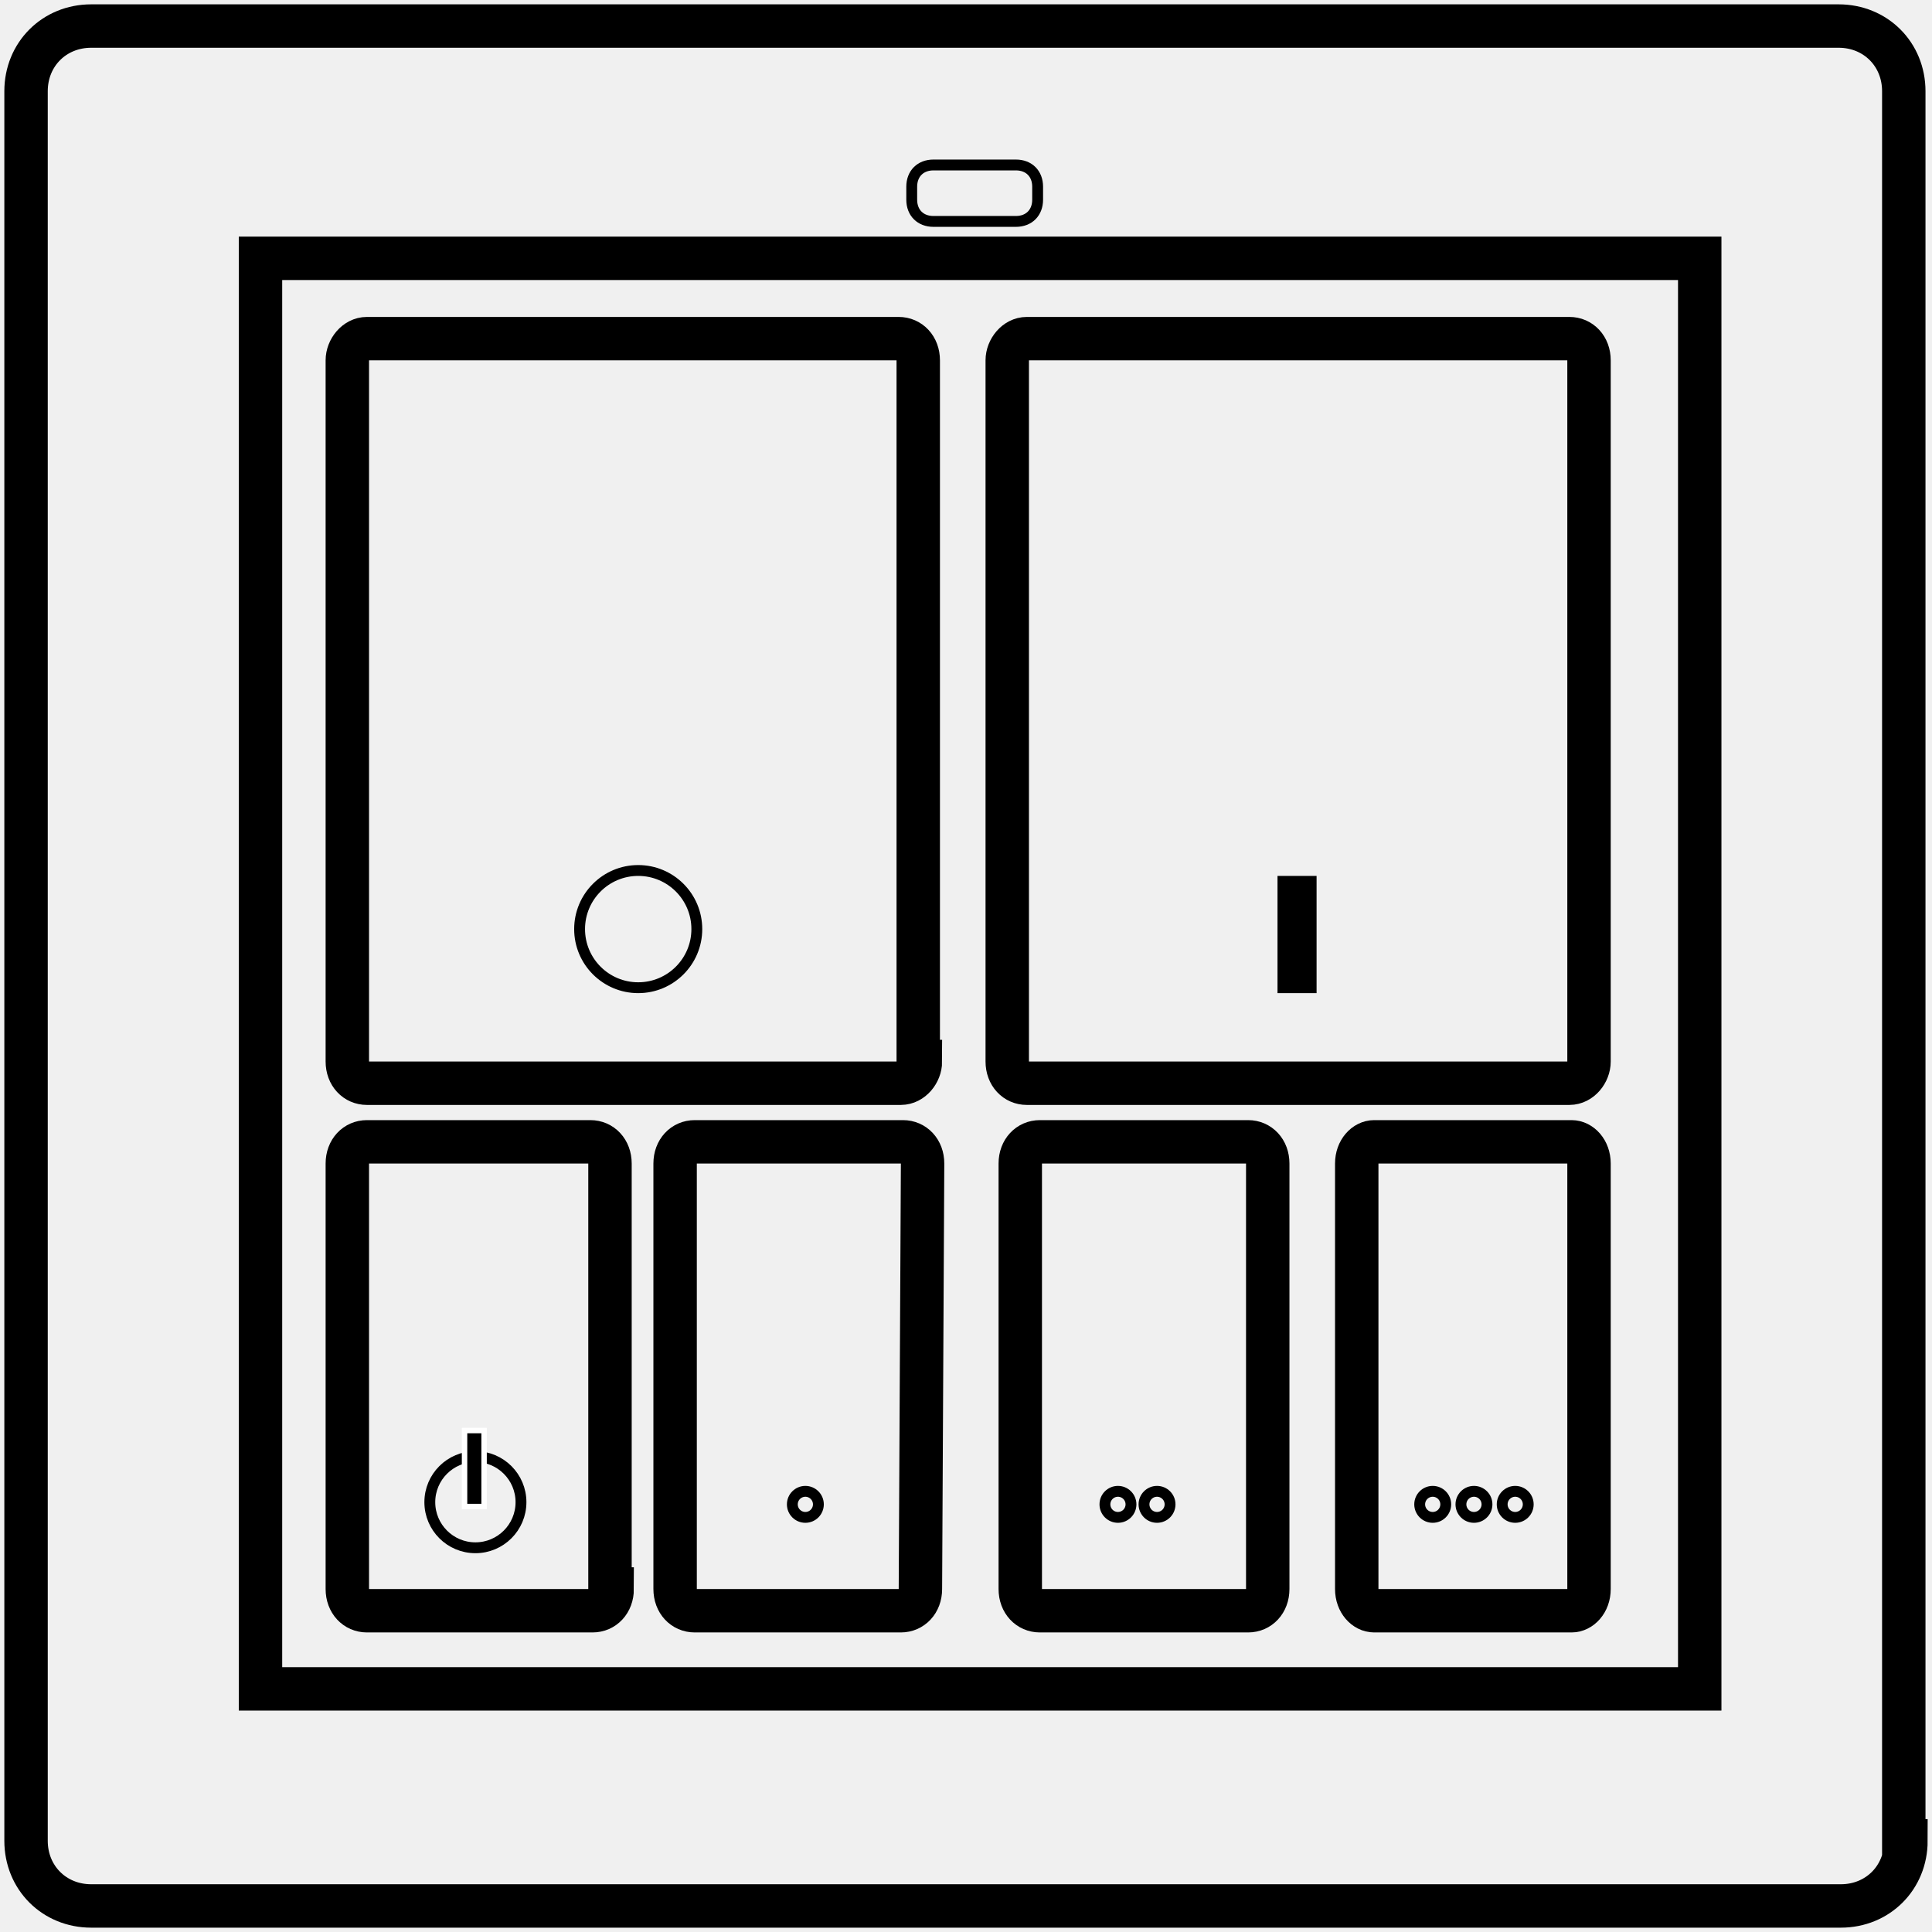
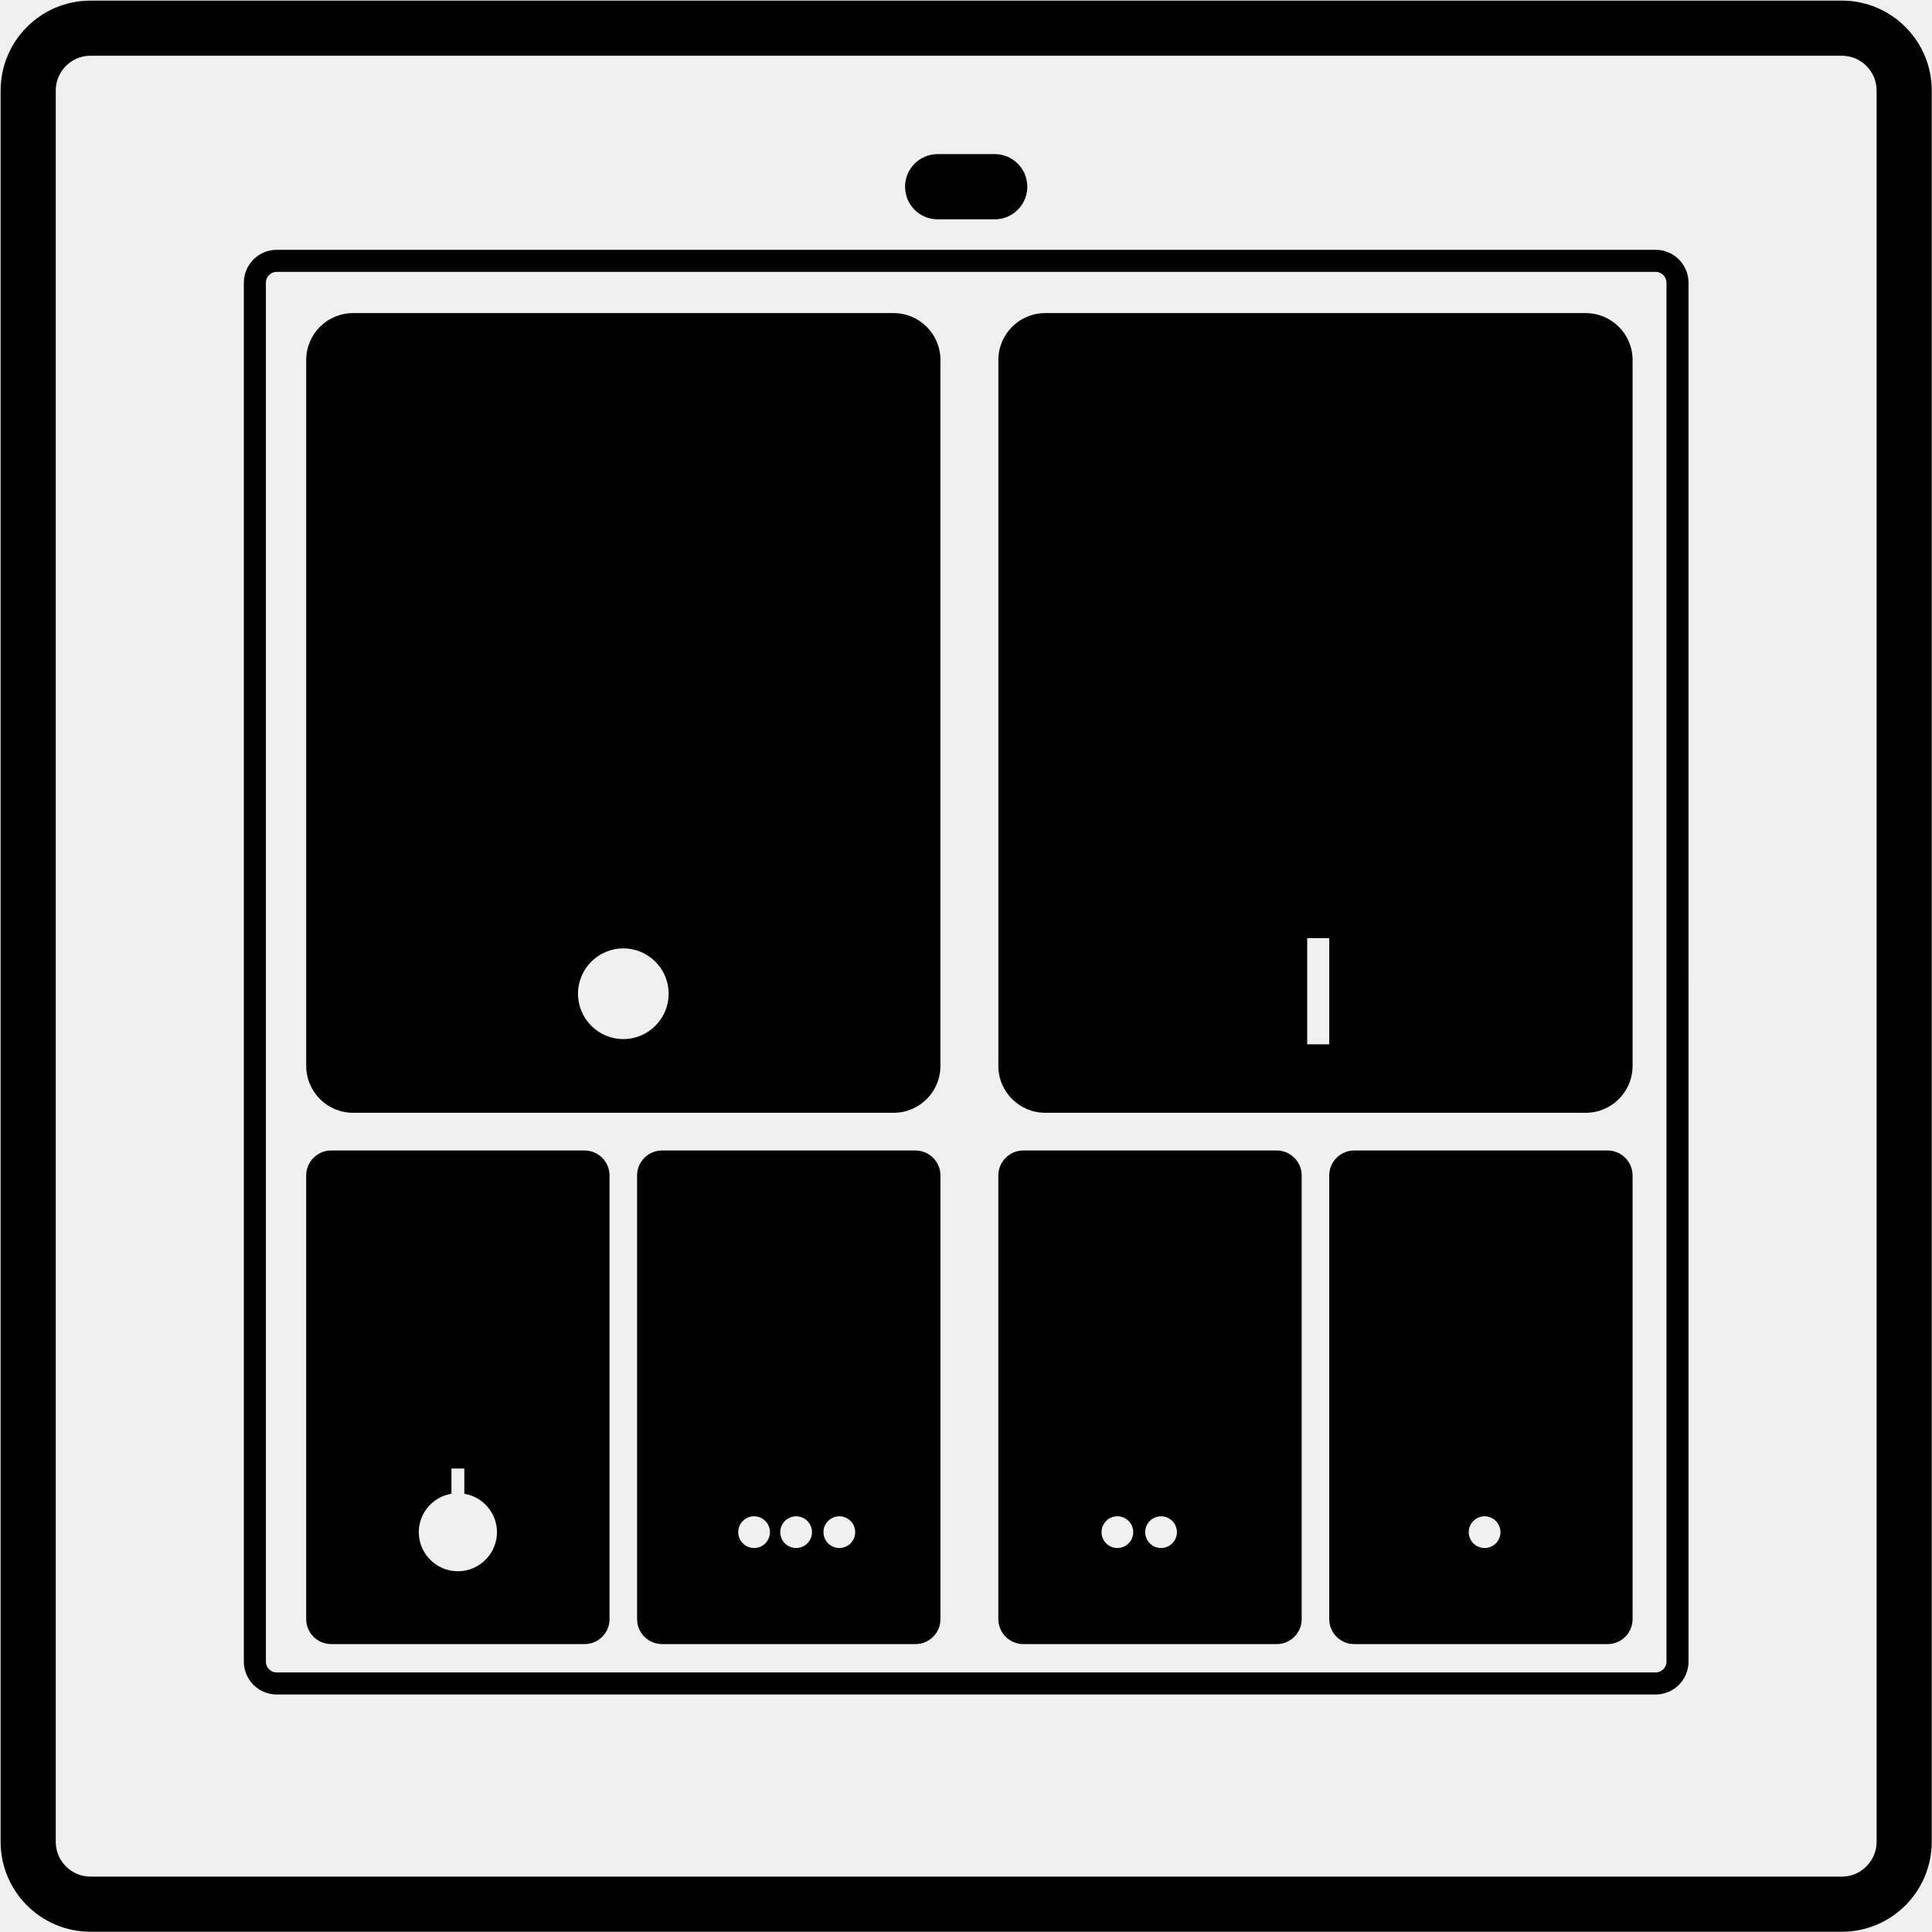
- <svg xmlns="http://www.w3.org/2000/svg" version="1.1" id="Layer_1" x="0px" y="0px" viewBox="-5 6 89 89" style="enable-background:new -5 6 89 89;" xml:space="preserve">
-   <style type="text/css">
- 	.st0{fill:none;stroke:#000000;stroke-width:2;stroke-miterlimit:10;}
- 	.st1{fill:none;stroke:#000000;stroke-width:0.5;stroke-miterlimit:10;}
- 	.st2{stroke:#000000;stroke-width:0.5;stroke-miterlimit:10;}
- 	.st3{stroke:#FFFFFF;stroke-width:0.25;stroke-miterlimit:10;}
- </style>
-   <path class="st0" d="M82.8,90.8c0,1.7-1.3,3-3,3H-0.8c-1.7,0-3-1.3-3-3V10.2c0-1.7,1.3-3,3-3h80.5c1.7,0,3,1.3,3,3V90.8z" />
-   <path class="st0" d="M37.4,54.9c0,0.5-0.4,1-0.9,1H11.9c-0.5,0-0.9-0.4-0.9-1V22.6c0-0.5,0.4-1,0.9-1h24.5c0.5,0,0.9,0.4,0.9,1V54.9  z" />
-   <path class="st0" d="M68.2,54.9c0,0.5-0.4,1-0.9,1h-25c-0.5,0-0.9-0.4-0.9-1V22.6c0-0.5,0.4-1,0.9-1h25c0.5,0,0.9,0.4,0.9,1V54.9z" />
-   <path class="st0" d="M23.2,79.2c0,0.6-0.4,1-0.9,1H11.9c-0.5,0-0.9-0.4-0.9-1V59.6c0-0.6,0.4-1,0.9-1h10.3c0.5,0,0.9,0.4,0.9,1V79.2  z" />
-   <path class="st0" d="M37.4,79.2c0,0.6-0.4,1-0.9,1H27c-0.5,0-0.9-0.4-0.9-1V59.6c0-0.6,0.4-1,0.9-1h9.6c0.5,0,0.9,0.4,0.9,1  L37.4,79.2L37.4,79.2z" />
-   <path class="st0" d="M53.4,79.2c0,0.6-0.4,1-0.9,1h-9.6c-0.5,0-0.9-0.4-0.9-1V59.6c0-0.6,0.4-1,0.9-1h9.6c0.5,0,0.9,0.4,0.9,1V79.2z  " />
-   <path class="st0" d="M68.2,79.2c0,0.6-0.4,1-0.8,1h-9.1c-0.4,0-0.8-0.4-0.8-1V59.6c0-0.6,0.4-1,0.8-1h9.1c0.4,0,0.8,0.4,0.8,1V79.2z  " />
-   <rect x="7" y="17.9" class="st0" width="66.3" height="65.9" />
-   <path class="st1" d="M42.8,15.2c0,0.6-0.4,1-1,1H38c-0.6,0-1-0.4-1-1v-0.6c0-0.6,0.4-1,1-1h3.8c0.6,0,1,0.4,1,1V15.2z" />
-   <circle class="st1" cx="24.4" cy="48.8" r="2.7" />
-   <circle class="st1" cx="32.1" cy="75.3" r="0.6" />
-   <circle class="st1" cx="46.5" cy="75.3" r="0.6" />
-   <circle class="st1" cx="48.3" cy="75.3" r="0.6" />
-   <circle class="st1" cx="61" cy="75.3" r="0.6" />
-   <circle class="st1" cx="62.9" cy="75.3" r="0.6" />
-   <circle class="st1" cx="64.8" cy="75.3" r="0.6" />
-   <rect x="54.1" y="46.6" class="st2" width="1.3" height="4.9" />
-   <circle class="st1" cx="16.9" cy="75.2" r="2.1" />
-   <rect x="16.4" y="71.9" class="st3" width="0.9" height="3.5" />
+ <svg xmlns="http://www.w3.org/2000/svg" version="1.1" id="Layer_1" x="0px" y="0px" width="175.156px" height="175.156px" viewBox="-0.854 -0.854 175.156 175.156" enable-background="new -0.854 -0.854 175.156 175.156" xml:space="preserve">
+   <path fill="none" stroke="#000000" stroke-width="5" stroke-miterlimit="10" d="M166.13,1.701H7.351c-3.121,0-5.65,2.534-5.65,5.661  v158.757c0,3.125,2.529,5.66,5.65,5.66h158.779c3.12,0,5.649-2.535,5.649-5.66V7.362C171.78,4.235,169.25,1.701,166.13,1.701z" />
+   <path d="M84.157,13.116h5.167c1.634,0,2.958,1.325,2.958,2.958s-1.324,2.958-2.958,2.958h-5.167c-1.634,0-2.958-1.324-2.958-2.958  S82.523,13.116,84.157,13.116z" />
+   <path fill="none" stroke="#000000" stroke-width="2" stroke-miterlimit="10" d="M151.229,149.786c0,1.096-0.89,1.984-1.984,1.984  H24.236c-1.096,0-1.984-0.89-1.984-1.984V24.778c0-1.096,0.89-1.984,1.984-1.984h125.008c1.096,0,1.984,0.89,1.984,1.984  L151.229,149.786L151.229,149.786z" />
+   <path d="M80.155,27.532H31.159c-2.348,0-4.252,1.904-4.252,4.252V95.78c0,2.349,1.904,4.252,4.252,4.252h48.996  c2.348,0,4.252-1.903,4.252-4.252V31.784C84.407,29.436,82.503,27.532,80.155,27.532z M55.657,93.349c-2.27,0-4.11-1.843-4.11-4.111  s1.841-4.11,4.11-4.11s4.11,1.841,4.11,4.11S57.927,93.349,55.657,93.349z" />
+   <path d="M142.905,27.532H93.909c-2.348,0-4.252,1.904-4.252,4.252V95.78c0,2.349,1.904,4.252,4.252,4.252h48.996  c2.348,0,4.252-1.903,4.252-4.252V31.784C147.157,29.436,145.252,27.532,142.905,27.532z M119.657,93.824h-2v-9.625h2V93.824z" />
+   <path d="M82.139,103.449H59.174c-1.252,0-2.268,1.016-2.268,2.268v40.216c0,1.252,1.015,2.268,2.268,2.268h22.966  c1.252,0,2.268-1.016,2.268-2.268v-40.216C84.407,104.465,83.391,103.449,82.139,103.449z M67.511,139.49  c-0.795,0-1.438-0.644-1.438-1.438c0-0.795,0.644-1.438,1.438-1.438c0.794,0,1.438,0.644,1.438,1.438  C68.949,138.846,68.305,139.49,67.511,139.49z M71.323,139.49c-0.794,0-1.438-0.644-1.438-1.438c0-0.795,0.645-1.438,1.438-1.438  s1.438,0.644,1.438,1.438C72.761,138.846,72.117,139.49,71.323,139.49z M75.24,139.49c-0.794,0-1.438-0.644-1.438-1.438  c0-0.795,0.645-1.438,1.438-1.438s1.438,0.644,1.438,1.438C76.678,138.846,76.034,139.49,75.24,139.49z" />
+   <path d="M114.889,103.449H91.924c-1.252,0-2.268,1.016-2.268,2.268v40.216c0,1.252,1.016,2.268,2.268,2.268h22.966  c1.252,0,2.268-1.016,2.268-2.268v-40.216C117.157,104.465,116.141,103.449,114.889,103.449z M100.449,139.49  c-0.794,0-1.438-0.644-1.438-1.438c0-0.795,0.644-1.438,1.438-1.438s1.438,0.644,1.438,1.438  C101.887,138.846,101.243,139.49,100.449,139.49z M104.408,139.49c-0.794,0-1.438-0.644-1.438-1.438  c0-0.795,0.644-1.438,1.438-1.438s1.438,0.644,1.438,1.438C105.846,138.846,105.202,139.49,104.408,139.49z" />
+   <path d="M144.889,103.449h-22.966c-1.252,0-2.268,1.016-2.268,2.268v40.216c0,1.252,1.016,2.268,2.268,2.268h22.966  c1.252,0,2.268-1.016,2.268-2.268v-40.216C147.157,104.465,146.141,103.449,144.889,103.449z M133.741,139.49  c-0.794,0-1.438-0.644-1.438-1.438c0-0.795,0.644-1.438,1.438-1.438s1.438,0.644,1.438,1.438  C135.179,138.846,134.535,139.49,133.741,139.49z" />
+   <path d="M52.139,103.449H29.174c-1.252,0-2.268,1.016-2.268,2.268v40.216c0,1.252,1.015,2.268,2.268,2.268h22.966  c1.252,0,2.268-1.016,2.268-2.268v-40.216C54.407,104.465,53.391,103.449,52.139,103.449z M40.657,141.596  c-1.957,0-3.543-1.586-3.543-3.543c0-1.758,1.283-3.205,2.96-3.484v-2.286h1.167v2.286c1.677,0.28,2.96,1.728,2.96,3.484  C44.2,140.01,42.613,141.596,40.657,141.596z" />
</svg>
